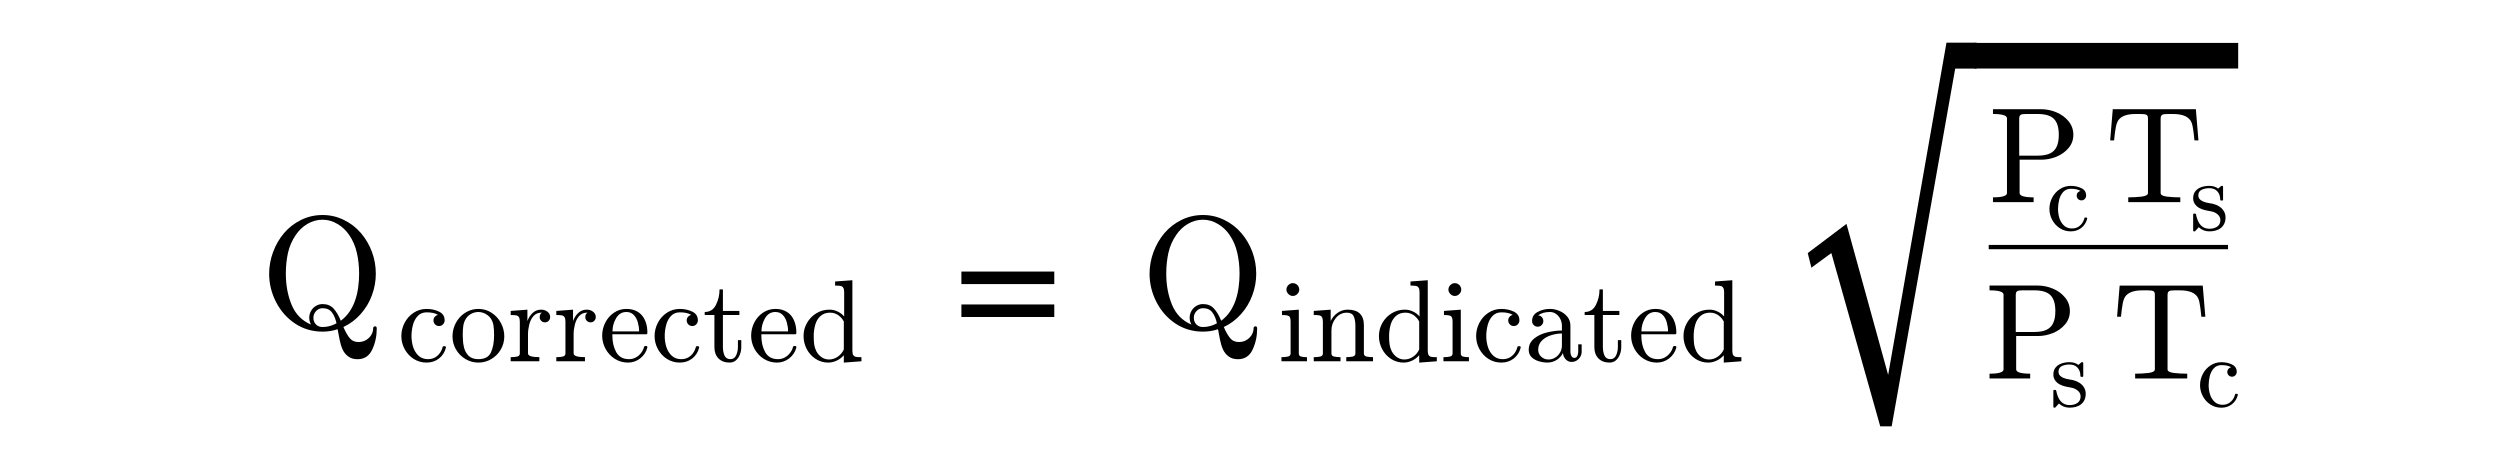
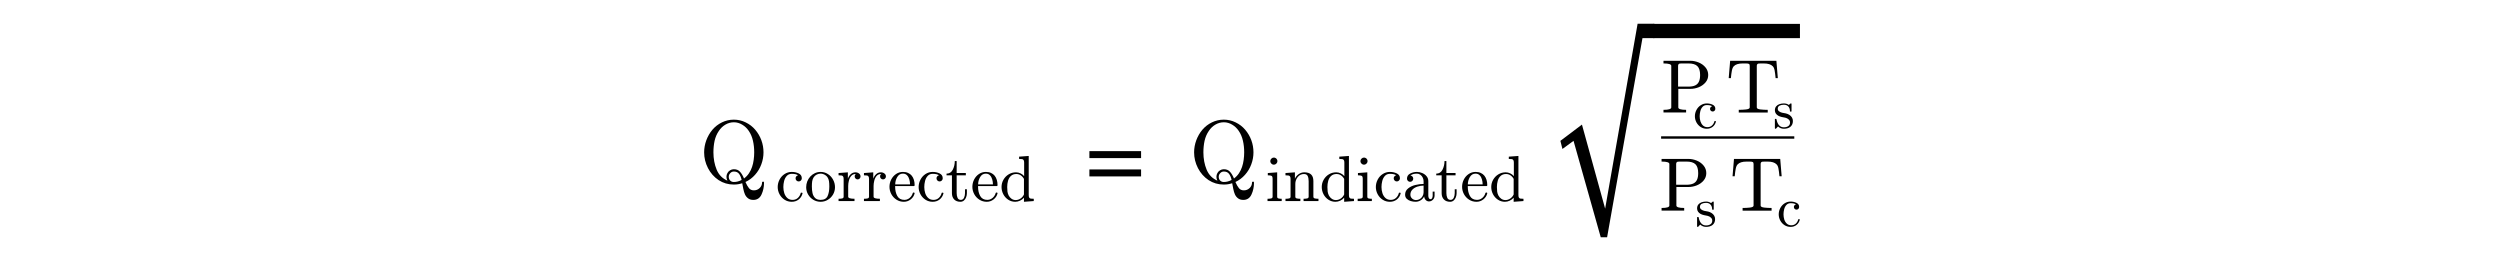
- <svg xmlns="http://www.w3.org/2000/svg" version="1.1" id="svg3020" x="0px" y="0px" width="320px" height="60px" viewBox="0 0 320 60" enable-background="new 0 0 320 60" xml:space="preserve">
+ <svg xmlns="http://www.w3.org/2000/svg" version="1.1" id="svg3020" x="0px" y="0px" width="575px" height="60px" viewBox="0 0 320 60" enable-background="new 0 0 320 60" xml:space="preserve">
  <g id="text3030" transform="scale(0.958149,1.043679)">
</g>
  <g id="g3009" transform="matrix(1.468825,0,0,1.468825,-277.7051,-0.7516525)">
    <g id="flowRoot3055" transform="matrix(0.6808162,0,0,0.6808162,189.0661,0.5117371)">
	</g>
    <g id="flowRoot3063" transform="matrix(0.6808162,0,0,0.6808162,189.0661,0.5117371)">
	</g>
    <g id="g3569" transform="matrix(0.6808162,0,0,0.6808162,66.23065,78.16005)">
	</g>
    <g id="g3803" transform="matrix(1.055422,0,0,1.055422,-11.24067,0.7142703)">
      <g id="g3895" transform="matrix(0.8702126,0,0,0.8702126,40.48055,-3.44377)">
        <g id="text3897">
          <path id="path57" d="M202.182,35.203c-0.966,0-1.835-0.255-2.608-0.765      c-0.768-0.515-1.37-1.197-1.806-2.044c-0.436-0.852-0.654-1.746-0.654-2.682c0-0.693,0.124-1.38,0.372-2.059      c0.253-0.679,0.602-1.281,1.048-1.806c0.451-0.525,0.991-0.941,1.62-1.248c0.629-0.307,1.306-0.461,2.029-0.461      c0.718,0,1.392,0.156,2.021,0.468c0.634,0.307,1.177,0.726,1.627,1.256c0.451,0.53,0.798,1.125,1.04,1.784      c0.243,0.659,0.364,1.347,0.364,2.066c0,0.698-0.124,1.379-0.371,2.043c-0.243,0.664-0.599,1.258-1.07,1.784      c-0.465,0.525-1.011,0.934-1.635,1.226c0.193,0.45,0.391,0.8,0.594,1.047c0.203,0.253,0.486,0.379,0.847,0.379      c0.381,0,0.708-0.131,0.981-0.394c0.272-0.262,0.409-0.582,0.409-0.958c0-0.035,0.017-0.067,0.052-0.096      c0.039-0.03,0.077-0.045,0.111-0.045c0.114,0,0.171,0.067,0.171,0.201c0,0.728-0.144,1.397-0.431,2.007      c-0.282,0.61-0.748,0.914-1.397,0.914c-0.357,0-0.652-0.088-0.884-0.267c-0.233-0.173-0.411-0.396-0.535-0.669      c-0.119-0.267-0.213-0.58-0.282-0.936c-0.07-0.357-0.131-0.681-0.186-0.974C203.163,35.126,202.688,35.203,202.182,35.203z       M202.182,34.765c0.456,0,0.897-0.117,1.323-0.35c-0.094-0.436-0.24-0.783-0.438-1.04c-0.193-0.262-0.488-0.394-0.884-0.394      c-0.243,0-0.448,0.091-0.617,0.275c-0.168,0.178-0.253,0.387-0.253,0.624c0,0.258,0.079,0.471,0.238,0.639      C201.714,34.682,201.925,34.765,202.182,34.765z M200.919,33.88c0-0.223,0.054-0.434,0.163-0.631      c0.109-0.198,0.26-0.357,0.454-0.476c0.198-0.123,0.414-0.185,0.646-0.185c0.441,0,0.79,0.143,1.048,0.431      c0.257,0.282,0.485,0.666,0.683,1.151c0.337-0.252,0.619-0.549,0.847-0.892c0.228-0.346,0.404-0.708,0.527-1.084      c0.129-0.382,0.221-0.783,0.275-1.204c0.059-0.426,0.089-0.852,0.089-1.278c0-0.704-0.072-1.365-0.215-1.985      c-0.139-0.619-0.376-1.176-0.713-1.671c-0.292-0.441-0.664-0.795-1.114-1.063c-0.451-0.273-0.927-0.409-1.427-0.409      c-0.51,0-0.991,0.134-1.442,0.401c-0.446,0.262-0.817,0.619-1.114,1.07c-0.347,0.505-0.59,1.068-0.728,1.687      c-0.134,0.619-0.201,1.276-0.201,1.97c0,1.079,0.184,2.063,0.55,2.949c0.366,0.882,0.978,1.506,1.835,1.873      C200.974,34.326,200.919,34.108,200.919,33.88z" />
        </g>
        <g id="text3899">
          <path id="path60" d="M212.05,38.14c-0.447,0-0.853-0.116-1.218-0.346      c-0.364-0.235-0.652-0.545-0.861-0.931c-0.209-0.389-0.314-0.803-0.314-1.239c0-0.437,0.103-0.856,0.308-1.255      c0.209-0.401,0.496-0.72,0.861-0.958c0.368-0.242,0.776-0.362,1.223-0.362c0.433,0,0.826,0.084,1.18,0.253      c0.357,0.17,0.536,0.447,0.536,0.834c0,0.145-0.052,0.271-0.157,0.379c-0.101,0.105-0.225,0.157-0.374,0.157      s-0.274-0.052-0.379-0.157c-0.101-0.108-0.151-0.234-0.151-0.379c0-0.13,0.041-0.242,0.125-0.336      c0.083-0.097,0.186-0.159,0.308-0.184c-0.256-0.162-0.615-0.243-1.077-0.243c-0.354,0-0.639,0.117-0.855,0.352      c-0.216,0.235-0.368,0.525-0.455,0.872c-0.087,0.346-0.13,0.688-0.13,1.028c0,0.357,0.052,0.704,0.157,1.039      c0.108,0.332,0.28,0.608,0.514,0.828c0.238,0.216,0.536,0.325,0.893,0.325c0.35,0,0.648-0.107,0.893-0.32      c0.245-0.216,0.413-0.498,0.503-0.844c0-0.043,0.029-0.065,0.087-0.065h0.135c0.022,0,0.041,0.012,0.059,0.033      c0.018,0.018,0.027,0.04,0.027,0.065v0.033c-0.112,0.437-0.334,0.783-0.666,1.039C212.892,38.012,212.501,38.14,212.05,38.14z" />
          <path id="path62" d="M216.974,38.14c-0.444,0-0.855-0.111-1.234-0.336      c-0.379-0.227-0.678-0.53-0.898-0.909c-0.22-0.379-0.33-0.792-0.33-1.239c0-0.339,0.06-0.665,0.179-0.979      c0.123-0.314,0.296-0.594,0.519-0.839c0.227-0.249,0.491-0.442,0.79-0.579c0.299-0.141,0.624-0.211,0.974-0.211      c0.455,0,0.868,0.12,1.239,0.362c0.375,0.238,0.671,0.559,0.887,0.964c0.216,0.4,0.325,0.827,0.325,1.282      c0,0.444-0.11,0.857-0.33,1.239c-0.22,0.379-0.519,0.682-0.898,0.909C217.822,38.028,217.414,38.14,216.974,38.14z       M216.974,37.815c0.592,0,0.987-0.215,1.185-0.644c0.198-0.43,0.298-0.976,0.298-1.64c0-0.371-0.02-0.678-0.059-0.919      c-0.04-0.245-0.126-0.468-0.26-0.666c-0.083-0.122-0.189-0.229-0.319-0.319c-0.126-0.093-0.262-0.164-0.406-0.211      c-0.14-0.051-0.287-0.076-0.438-0.076c-0.231,0-0.451,0.053-0.66,0.157c-0.206,0.104-0.377,0.254-0.514,0.449      c-0.137,0.21-0.225,0.44-0.265,0.693c-0.036,0.249-0.054,0.547-0.054,0.893c0,0.416,0.036,0.789,0.108,1.121      c0.072,0.329,0.216,0.604,0.433,0.828C216.242,37.703,216.559,37.815,216.974,37.815z" />
          <path id="path64" d="M220.032,38.015v-0.389c0.252,0,0.46-0.02,0.622-0.059      c0.163-0.041,0.244-0.138,0.244-0.292v-3.025c0-0.198-0.031-0.341-0.092-0.428c-0.058-0.09-0.143-0.144-0.254-0.162      c-0.112-0.022-0.285-0.033-0.519-0.033v-0.389l1.585-0.119V34.2c0.119-0.321,0.289-0.581,0.509-0.78      c0.22-0.202,0.487-0.303,0.801-0.303c0.22,0,0.417,0.065,0.59,0.195c0.173,0.13,0.26,0.301,0.26,0.514      c0,0.133-0.049,0.25-0.146,0.352c-0.094,0.097-0.211,0.146-0.351,0.146c-0.137,0-0.254-0.049-0.352-0.146      c-0.097-0.098-0.146-0.215-0.146-0.352c0-0.198,0.07-0.339,0.211-0.422h-0.065c-0.3,0-0.545,0.108-0.736,0.324      c-0.187,0.216-0.321,0.486-0.4,0.806c-0.079,0.321-0.119,0.628-0.119,0.92v1.818c0,0.235,0.359,0.352,1.077,0.352v0.389H220.032      z" />
          <path id="path66" d="M224.361,38.015v-0.389c0.252,0,0.46-0.02,0.622-0.059      c0.163-0.041,0.244-0.138,0.244-0.292v-3.025c0-0.198-0.031-0.341-0.092-0.428c-0.058-0.09-0.143-0.144-0.254-0.162      c-0.112-0.022-0.285-0.033-0.519-0.033v-0.389l1.585-0.119V34.2c0.119-0.321,0.289-0.581,0.509-0.78      c0.22-0.202,0.487-0.303,0.801-0.303c0.22,0,0.417,0.065,0.59,0.195c0.173,0.13,0.26,0.301,0.26,0.514      c0,0.133-0.049,0.25-0.146,0.352c-0.094,0.097-0.211,0.146-0.351,0.146c-0.137,0-0.254-0.049-0.352-0.146      c-0.097-0.098-0.146-0.215-0.146-0.352c0-0.198,0.07-0.339,0.211-0.422h-0.065c-0.299,0-0.545,0.108-0.736,0.324      c-0.187,0.216-0.321,0.486-0.4,0.806c-0.079,0.321-0.119,0.628-0.119,0.92v1.818c0,0.235,0.359,0.352,1.077,0.352v0.389H224.361      z" />
          <path id="path68" d="M231.163,38.14c-0.451,0-0.866-0.117-1.244-0.352      c-0.375-0.238-0.671-0.554-0.887-0.947c-0.213-0.397-0.32-0.815-0.32-1.255c0-0.433,0.098-0.845,0.292-1.234      c0.198-0.389,0.473-0.704,0.822-0.942c0.354-0.242,0.747-0.362,1.18-0.362c0.339,0,0.633,0.057,0.882,0.172      c0.253,0.112,0.46,0.269,0.622,0.471c0.163,0.202,0.285,0.44,0.368,0.715c0.083,0.274,0.124,0.575,0.124,0.903      c0,0.098-0.038,0.146-0.114,0.146h-3.209v0.119c0,0.614,0.123,1.141,0.368,1.581c0.249,0.44,0.653,0.66,1.212,0.66      c0.227,0,0.437-0.051,0.628-0.152c0.195-0.101,0.363-0.242,0.503-0.422c0.144-0.18,0.241-0.374,0.292-0.579      c0.007-0.025,0.02-0.047,0.038-0.064c0.021-0.022,0.045-0.033,0.07-0.033h0.097c0.076,0,0.114,0.048,0.114,0.141      c-0.105,0.418-0.33,0.763-0.676,1.033C231.98,38.007,231.593,38.14,231.163,38.14z M229.691,35.18h2.527      c0-0.278-0.04-0.56-0.119-0.845c-0.076-0.284-0.204-0.521-0.384-0.709c-0.18-0.191-0.417-0.287-0.709-0.287      c-0.418,0-0.743,0.196-0.974,0.59C229.805,34.319,229.691,34.736,229.691,35.18z" />
          <path id="path70" d="M236.077,38.14c-0.447,0-0.853-0.116-1.218-0.346      c-0.364-0.235-0.651-0.545-0.86-0.931c-0.209-0.389-0.314-0.803-0.314-1.239c0-0.437,0.103-0.856,0.308-1.255      c0.209-0.401,0.496-0.72,0.86-0.958c0.368-0.242,0.776-0.362,1.223-0.362c0.433,0,0.826,0.084,1.18,0.253      c0.357,0.17,0.536,0.447,0.536,0.834c0,0.145-0.052,0.271-0.157,0.379c-0.101,0.105-0.225,0.157-0.373,0.157      c-0.148,0-0.274-0.052-0.379-0.157c-0.101-0.108-0.152-0.234-0.152-0.379c0-0.13,0.042-0.242,0.125-0.336      c0.083-0.097,0.186-0.159,0.308-0.184c-0.256-0.162-0.615-0.243-1.077-0.243c-0.354,0-0.638,0.117-0.855,0.352      c-0.216,0.235-0.368,0.525-0.455,0.872c-0.087,0.346-0.13,0.688-0.13,1.028c0,0.357,0.052,0.704,0.157,1.039      c0.108,0.332,0.279,0.608,0.514,0.828c0.238,0.216,0.536,0.325,0.893,0.325c0.35,0,0.648-0.107,0.893-0.32      c0.245-0.216,0.413-0.498,0.503-0.844c0-0.043,0.029-0.065,0.087-0.065h0.135c0.021,0,0.041,0.012,0.059,0.033      c0.018,0.018,0.027,0.04,0.027,0.065v0.033c-0.112,0.437-0.334,0.783-0.666,1.039C236.92,38.012,236.528,38.14,236.077,38.14z" />
          <path id="path72" d="M239.362,36.684v-3.058h-0.92V33.34c0.484,0,0.839-0.225,1.066-0.677      c0.227-0.45,0.341-0.94,0.341-1.467h0.319v2.041h1.564v0.389h-1.564v3.036c0,0.306,0.051,0.576,0.152,0.806      c0.105,0.231,0.29,0.347,0.557,0.347c0.253,0,0.435-0.122,0.547-0.363c0.112-0.245,0.168-0.508,0.168-0.79v-0.655h0.319v0.677      c0,0.231-0.043,0.46-0.13,0.687c-0.083,0.224-0.207,0.408-0.374,0.552c-0.166,0.144-0.368,0.216-0.606,0.216      c-0.444,0-0.796-0.132-1.055-0.395C239.49,37.478,239.362,37.124,239.362,36.684z" />
          <path id="path74" d="M245.298,38.14c-0.451,0-0.866-0.117-1.245-0.352      c-0.375-0.238-0.671-0.554-0.887-0.947c-0.213-0.397-0.319-0.815-0.319-1.255c0-0.433,0.097-0.845,0.292-1.234      c0.198-0.389,0.472-0.704,0.822-0.942c0.354-0.242,0.747-0.362,1.18-0.362c0.339,0,0.633,0.057,0.882,0.172      c0.252,0.112,0.46,0.269,0.622,0.471s0.285,0.44,0.368,0.715c0.083,0.274,0.125,0.575,0.125,0.903      c0,0.098-0.038,0.146-0.114,0.146h-3.209v0.119c0,0.614,0.122,1.141,0.368,1.581c0.249,0.44,0.653,0.66,1.212,0.66      c0.227,0,0.437-0.051,0.628-0.152c0.195-0.101,0.362-0.242,0.503-0.422c0.144-0.18,0.242-0.374,0.292-0.579      c0.007-0.025,0.02-0.047,0.038-0.064c0.022-0.022,0.045-0.033,0.07-0.033h0.098c0.076,0,0.114,0.048,0.114,0.141      c-0.105,0.418-0.33,0.763-0.676,1.033C246.116,38.007,245.728,38.14,245.298,38.14z M243.826,35.18h2.527      c0-0.278-0.04-0.56-0.119-0.845c-0.076-0.284-0.204-0.521-0.384-0.709c-0.18-0.191-0.417-0.287-0.709-0.287      c-0.419,0-0.743,0.196-0.974,0.59C243.94,34.319,243.826,34.736,243.826,35.18z" />
          <path id="path76" d="M250.158,38.14c-0.437,0-0.835-0.117-1.196-0.352      c-0.361-0.238-0.642-0.55-0.844-0.937c-0.198-0.385-0.298-0.795-0.298-1.228c0-0.447,0.108-0.863,0.325-1.245      c0.22-0.386,0.518-0.692,0.893-0.919c0.375-0.227,0.788-0.342,1.239-0.342c0.271,0,0.527,0.058,0.768,0.174      c0.242,0.111,0.451,0.269,0.628,0.471v-2.305c0-0.198-0.031-0.342-0.092-0.428c-0.058-0.09-0.143-0.144-0.254-0.163      c-0.108-0.021-0.279-0.032-0.514-0.032v-0.389l1.64-0.119v6.684c0,0.194,0.029,0.337,0.087,0.427      c0.062,0.087,0.146,0.14,0.254,0.162c0.112,0.018,0.285,0.028,0.519,0.028v0.389l-1.672,0.125v-0.698      c-0.191,0.22-0.418,0.391-0.682,0.514C250.696,38.078,250.429,38.14,250.158,38.14z M249.027,37.052      c0.126,0.241,0.294,0.434,0.503,0.578c0.213,0.144,0.444,0.216,0.693,0.216c0.307,0,0.588-0.088,0.844-0.265      c0.256-0.177,0.447-0.406,0.574-0.688v-2.657c-0.087-0.162-0.197-0.307-0.33-0.433c-0.13-0.13-0.278-0.229-0.444-0.298      c-0.163-0.069-0.336-0.103-0.519-0.103c-0.386,0-0.696,0.11-0.931,0.33c-0.235,0.216-0.398,0.494-0.492,0.833      c-0.094,0.339-0.141,0.695-0.141,1.066c0,0.297,0.014,0.555,0.043,0.775C248.859,36.628,248.926,36.842,249.027,37.052z" />
        </g>
        <g id="text3901">
          <path id="path79" d="M271.61,30.692h-8.813v-1.189h8.813V30.692z M271.61,33.814h-8.813      v-1.189h8.813V33.814z" />
        </g>
        <g id="text3903">
          <path id="path82" d="M285.718,35.203c-0.966,0-1.835-0.255-2.608-0.765      c-0.768-0.515-1.37-1.197-1.806-2.044c-0.436-0.852-0.654-1.746-0.654-2.682c0-0.693,0.124-1.38,0.371-2.059      c0.253-0.679,0.602-1.281,1.048-1.806c0.451-0.525,0.991-0.941,1.62-1.248c0.629-0.307,1.306-0.461,2.029-0.461      c0.718,0,1.392,0.156,2.021,0.468c0.634,0.307,1.177,0.726,1.627,1.256c0.451,0.53,0.798,1.125,1.041,1.784      c0.242,0.659,0.364,1.347,0.364,2.066c0,0.698-0.124,1.379-0.372,2.043c-0.243,0.664-0.599,1.258-1.07,1.784      c-0.466,0.525-1.011,0.934-1.635,1.226c0.193,0.45,0.391,0.8,0.594,1.047c0.203,0.253,0.486,0.379,0.847,0.379      c0.382,0,0.708-0.131,0.981-0.394c0.273-0.262,0.409-0.582,0.409-0.958c0-0.035,0.017-0.067,0.052-0.096      c0.039-0.03,0.077-0.045,0.111-0.045c0.114,0,0.171,0.067,0.171,0.201c0,0.728-0.143,1.397-0.431,2.007      c-0.282,0.61-0.748,0.914-1.397,0.914c-0.357,0-0.651-0.088-0.884-0.267c-0.233-0.173-0.411-0.396-0.535-0.669      c-0.119-0.267-0.213-0.58-0.282-0.936c-0.069-0.357-0.131-0.681-0.186-0.974C286.699,35.126,286.224,35.203,285.718,35.203z       M285.718,34.765c0.456,0,0.897-0.117,1.323-0.35c-0.094-0.436-0.24-0.783-0.438-1.04c-0.193-0.262-0.488-0.394-0.884-0.394      c-0.243,0-0.448,0.091-0.617,0.275c-0.168,0.178-0.253,0.387-0.253,0.624c0,0.258,0.079,0.471,0.238,0.639      C285.25,34.682,285.461,34.765,285.718,34.765z M284.455,33.88c0-0.223,0.054-0.434,0.163-0.631      c0.109-0.198,0.26-0.357,0.454-0.476c0.198-0.123,0.414-0.185,0.646-0.185c0.441,0,0.79,0.143,1.048,0.431      c0.257,0.282,0.485,0.666,0.684,1.151c0.337-0.252,0.619-0.549,0.847-0.892c0.228-0.346,0.404-0.708,0.528-1.084      c0.129-0.382,0.22-0.783,0.275-1.204c0.059-0.426,0.089-0.852,0.089-1.278c0-0.704-0.072-1.365-0.216-1.985      c-0.139-0.619-0.376-1.176-0.713-1.671c-0.292-0.441-0.664-0.795-1.114-1.063c-0.451-0.273-0.927-0.409-1.427-0.409      c-0.51,0-0.991,0.134-1.442,0.401c-0.446,0.262-0.817,0.619-1.114,1.07c-0.347,0.505-0.59,1.068-0.728,1.687      c-0.134,0.619-0.201,1.276-0.201,1.97c0,1.079,0.184,2.063,0.55,2.949c0.366,0.882,0.978,1.506,1.835,1.873      C284.509,34.326,284.455,34.108,284.455,33.88z" />
        </g>
        <g id="text3905">
          <path id="path85" d="M293.166,38.015v-0.389c0.253,0,0.46-0.02,0.623-0.059      c0.162-0.041,0.244-0.138,0.244-0.292v-3.025c0-0.285-0.056-0.46-0.168-0.525c-0.109-0.065-0.325-0.098-0.65-0.098v-0.389      l1.597-0.119v4.157c0,0.155,0.07,0.252,0.211,0.292c0.14,0.039,0.328,0.059,0.562,0.059v0.389H293.166z M293.637,31.213      c0-0.162,0.061-0.305,0.184-0.428c0.122-0.122,0.263-0.184,0.422-0.184c0.105,0,0.206,0.028,0.303,0.081      c0.097,0.054,0.172,0.13,0.227,0.227c0.054,0.098,0.081,0.198,0.081,0.303c0,0.159-0.062,0.3-0.184,0.422      c-0.123,0.123-0.266,0.184-0.428,0.184c-0.159,0-0.3-0.061-0.422-0.184C293.698,31.512,293.637,31.371,293.637,31.213      L293.637,31.213z" />
          <path id="path87" d="M296.229,38.015v-0.389c0.253,0,0.46-0.02,0.623-0.059      c0.162-0.041,0.243-0.138,0.243-0.292v-3.025c0-0.198-0.03-0.341-0.091-0.428c-0.058-0.09-0.143-0.144-0.255-0.162      c-0.111-0.022-0.285-0.033-0.52-0.033v-0.389l1.607-0.119V34.2c0.148-0.318,0.366-0.578,0.655-0.78      c0.292-0.202,0.61-0.303,0.953-0.303c0.512,0,0.897,0.123,1.152,0.368c0.26,0.245,0.39,0.62,0.39,1.126v2.663      c0,0.155,0.081,0.252,0.243,0.292c0.162,0.039,0.37,0.059,0.623,0.059v0.389h-2.538v-0.389c0.252,0,0.46-0.02,0.622-0.059      c0.163-0.041,0.244-0.138,0.244-0.292v-2.631c0-0.361-0.052-0.656-0.157-0.887c-0.105-0.235-0.319-0.351-0.644-0.351      c-0.429,0-0.783,0.172-1.061,0.514c-0.274,0.342-0.411,0.732-0.411,1.169v2.186c0,0.155,0.081,0.252,0.243,0.292      c0.162,0.039,0.368,0.059,0.617,0.059v0.389H296.229z" />
          <path id="path89" d="M304.752,38.14c-0.436,0-0.835-0.117-1.196-0.352      c-0.361-0.238-0.641-0.55-0.844-0.937c-0.198-0.385-0.298-0.795-0.298-1.228c0-0.447,0.108-0.863,0.325-1.245      c0.22-0.386,0.518-0.692,0.893-0.919c0.376-0.227,0.788-0.342,1.239-0.342c0.271,0,0.526,0.058,0.768,0.174      c0.242,0.111,0.452,0.269,0.628,0.471v-2.305c0-0.198-0.03-0.342-0.093-0.428c-0.057-0.09-0.142-0.144-0.254-0.163      c-0.108-0.021-0.279-0.032-0.514-0.032v-0.389l1.64-0.119v6.684c0,0.194,0.029,0.337,0.087,0.427      c0.061,0.087,0.146,0.14,0.254,0.162c0.112,0.018,0.285,0.028,0.52,0.028v0.389l-1.672,0.125v-0.698      c-0.192,0.22-0.419,0.391-0.682,0.514C305.29,38.078,305.023,38.14,304.752,38.14z M303.621,37.052      c0.126,0.241,0.294,0.434,0.504,0.578c0.213,0.144,0.443,0.216,0.692,0.216c0.307,0,0.588-0.088,0.844-0.265      c0.256-0.177,0.447-0.406,0.574-0.688v-2.657c-0.087-0.162-0.197-0.307-0.33-0.433c-0.13-0.13-0.278-0.229-0.444-0.298      c-0.162-0.069-0.336-0.103-0.52-0.103c-0.386,0-0.696,0.11-0.931,0.33c-0.235,0.216-0.398,0.494-0.492,0.833      c-0.094,0.339-0.14,0.695-0.14,1.066c0,0.297,0.014,0.555,0.043,0.775C303.454,36.628,303.52,36.842,303.621,37.052z" />
          <path id="path91" d="M308.535,38.015v-0.389c0.253,0,0.46-0.02,0.623-0.059      c0.162-0.041,0.243-0.138,0.243-0.292v-3.025c0-0.285-0.056-0.46-0.168-0.525c-0.108-0.065-0.324-0.098-0.649-0.098v-0.389      l1.596-0.119v4.157c0,0.155,0.071,0.252,0.211,0.292c0.14,0.039,0.329,0.059,0.563,0.059v0.389H308.535z M309.006,31.213      c0-0.162,0.062-0.305,0.184-0.428c0.123-0.122,0.264-0.184,0.423-0.184c0.104,0,0.206,0.028,0.303,0.081      c0.098,0.054,0.174,0.13,0.227,0.227c0.054,0.098,0.081,0.198,0.081,0.303c0,0.159-0.061,0.3-0.184,0.422      c-0.122,0.123-0.265,0.184-0.427,0.184c-0.159,0-0.3-0.061-0.423-0.184C309.067,31.512,309.006,31.371,309.006,31.213z" />
          <path id="path93" d="M314.028,38.14c-0.447,0-0.853-0.116-1.218-0.346      c-0.365-0.235-0.651-0.545-0.861-0.931c-0.209-0.389-0.313-0.803-0.313-1.239c0-0.437,0.103-0.856,0.308-1.255      c0.208-0.401,0.496-0.72,0.86-0.958c0.368-0.242,0.776-0.362,1.223-0.362c0.433,0,0.826,0.084,1.18,0.253      c0.357,0.17,0.536,0.447,0.536,0.834c0,0.145-0.053,0.271-0.158,0.379c-0.101,0.105-0.225,0.157-0.373,0.157      c-0.148,0-0.274-0.052-0.379-0.157c-0.101-0.108-0.152-0.234-0.152-0.379c0-0.13,0.042-0.242,0.125-0.336      c0.083-0.097,0.186-0.159,0.308-0.184c-0.256-0.162-0.615-0.243-1.077-0.243c-0.353,0-0.638,0.117-0.854,0.352      c-0.217,0.235-0.368,0.525-0.455,0.872c-0.087,0.346-0.13,0.688-0.13,1.028c0,0.357,0.052,0.704,0.157,1.039      c0.108,0.332,0.279,0.608,0.514,0.828c0.238,0.216,0.536,0.325,0.893,0.325c0.35,0,0.648-0.107,0.893-0.32      c0.245-0.216,0.413-0.498,0.504-0.844c0-0.043,0.028-0.065,0.086-0.065h0.135c0.022,0,0.041,0.012,0.059,0.033      c0.018,0.018,0.027,0.04,0.027,0.065v0.033c-0.112,0.437-0.334,0.783-0.666,1.039C314.871,38.012,314.479,38.14,314.028,38.14z" />
          <path id="path95" d="M316.626,36.928c0-0.44,0.173-0.798,0.52-1.072      c0.346-0.277,0.761-0.473,1.244-0.584c0.487-0.116,0.949-0.174,1.386-0.174v-0.455c0-0.213-0.047-0.418-0.141-0.617      c-0.093-0.201-0.229-0.366-0.405-0.492c-0.177-0.13-0.372-0.195-0.585-0.195c-0.491,0-0.864,0.11-1.12,0.33      c0.141,0,0.256,0.054,0.347,0.163c0.093,0.104,0.14,0.227,0.14,0.368c0,0.148-0.052,0.274-0.157,0.379      c-0.105,0.105-0.229,0.157-0.374,0.157c-0.148,0-0.274-0.052-0.379-0.157c-0.104-0.105-0.157-0.231-0.157-0.379      c0-0.389,0.177-0.679,0.531-0.866c0.353-0.191,0.743-0.287,1.168-0.287c0.3,0,0.601,0.064,0.904,0.194      c0.303,0.127,0.55,0.308,0.741,0.547c0.195,0.237,0.292,0.515,0.292,0.833v2.495c0,0.144,0.031,0.278,0.093,0.4      c0.061,0.119,0.156,0.179,0.287,0.179c0.123,0,0.213-0.062,0.271-0.184c0.061-0.122,0.092-0.254,0.092-0.395v-0.709h0.325v0.709      c0,0.166-0.043,0.325-0.13,0.476c-0.087,0.148-0.204,0.267-0.352,0.357c-0.145,0.087-0.301,0.13-0.471,0.13      c-0.217,0-0.404-0.083-0.563-0.249c-0.155-0.169-0.242-0.37-0.259-0.601c-0.138,0.278-0.34,0.499-0.607,0.666      c-0.266,0.162-0.552,0.243-0.855,0.243c-0.282,0-0.56-0.042-0.833-0.125c-0.271-0.083-0.498-0.213-0.682-0.389      C316.715,37.445,316.626,37.212,316.626,36.928z M317.524,36.928c0,0.259,0.096,0.478,0.287,0.654      c0.192,0.177,0.417,0.265,0.677,0.265c0.237,0,0.455-0.059,0.649-0.178c0.195-0.119,0.35-0.282,0.465-0.487      c0.115-0.206,0.173-0.422,0.173-0.649V35.38c-0.335,0-0.68,0.055-1.034,0.167c-0.35,0.108-0.641,0.28-0.871,0.514      C317.639,36.296,317.524,36.585,317.524,36.928L317.524,36.928z" />
          <path id="path97" d="M322.854,36.684v-3.058h-0.919V33.34c0.484,0,0.838-0.225,1.066-0.677      c0.227-0.45,0.342-0.94,0.342-1.467h0.319v2.041h1.564v0.389h-1.564v3.036c0,0.306,0.051,0.576,0.152,0.806      c0.104,0.231,0.29,0.347,0.557,0.347c0.252,0,0.434-0.122,0.547-0.363c0.111-0.245,0.167-0.508,0.167-0.79v-0.655h0.32v0.677      c0,0.231-0.043,0.46-0.13,0.687c-0.083,0.224-0.207,0.408-0.374,0.552c-0.166,0.144-0.368,0.216-0.606,0.216      c-0.444,0-0.796-0.132-1.055-0.395C322.983,37.478,322.854,37.124,322.854,36.684z" />
          <path id="path99" d="M328.792,38.14c-0.452,0-0.867-0.117-1.245-0.352      c-0.375-0.238-0.671-0.554-0.887-0.947c-0.213-0.397-0.319-0.815-0.319-1.255c0-0.433,0.098-0.845,0.292-1.234      c0.198-0.389,0.473-0.704,0.823-0.942c0.353-0.242,0.746-0.362,1.179-0.362c0.34,0,0.633,0.057,0.882,0.172      c0.253,0.112,0.46,0.269,0.623,0.471c0.162,0.202,0.285,0.44,0.368,0.715c0.083,0.274,0.125,0.575,0.125,0.903      c0,0.098-0.038,0.146-0.114,0.146h-3.209v0.119c0,0.614,0.122,1.141,0.368,1.581c0.248,0.44,0.653,0.66,1.212,0.66      c0.227,0,0.436-0.051,0.628-0.152c0.195-0.101,0.363-0.242,0.503-0.422c0.145-0.18,0.242-0.374,0.292-0.579      c0.007-0.025,0.02-0.047,0.038-0.064c0.022-0.022,0.045-0.033,0.071-0.033h0.097c0.075,0,0.114,0.048,0.114,0.141      c-0.105,0.418-0.33,0.763-0.677,1.033C329.608,38.007,329.22,38.14,328.792,38.14z M327.319,35.18h2.527      c0-0.278-0.04-0.56-0.119-0.845c-0.075-0.284-0.203-0.521-0.384-0.709c-0.181-0.191-0.417-0.287-0.709-0.287      c-0.418,0-0.743,0.196-0.974,0.59C327.433,34.319,327.319,34.736,327.319,35.18z" />
          <path id="path101" d="M333.65,38.14c-0.436,0-0.835-0.117-1.196-0.352      c-0.361-0.238-0.642-0.55-0.844-0.937c-0.198-0.385-0.298-0.795-0.298-1.228c0-0.447,0.108-0.863,0.325-1.245      c0.22-0.386,0.517-0.692,0.893-0.919c0.375-0.227,0.788-0.342,1.239-0.342c0.27,0,0.526,0.058,0.768,0.174      c0.242,0.111,0.452,0.269,0.628,0.471v-2.305c0-0.198-0.031-0.342-0.093-0.428c-0.058-0.09-0.142-0.144-0.254-0.163      c-0.108-0.021-0.279-0.032-0.514-0.032v-0.389l1.64-0.119v6.684c0,0.194,0.029,0.337,0.087,0.427      c0.061,0.087,0.146,0.14,0.254,0.162c0.112,0.018,0.285,0.028,0.519,0.028v0.389l-1.671,0.125v-0.698      c-0.192,0.22-0.419,0.391-0.682,0.514C334.188,38.078,333.921,38.14,333.65,38.14z M332.52,37.052      c0.126,0.241,0.294,0.434,0.503,0.578c0.213,0.144,0.444,0.216,0.693,0.216c0.307,0,0.588-0.088,0.844-0.265      c0.256-0.177,0.447-0.406,0.573-0.688v-2.657c-0.086-0.162-0.196-0.307-0.33-0.433c-0.13-0.13-0.277-0.229-0.443-0.298      c-0.162-0.069-0.336-0.103-0.52-0.103c-0.386,0-0.696,0.11-0.931,0.33c-0.235,0.216-0.398,0.494-0.492,0.833      c-0.094,0.339-0.14,0.695-0.14,1.066c0,0.297,0.014,0.555,0.043,0.775C332.352,36.628,332.418,36.842,332.52,37.052      L332.52,37.052z" />
        </g>
        <g id="text3907" transform="scale(0.7788744,1.283904)">
          <path id="path104" d="M445.226,19.456l5.076,11.162l7.106-24.553h3.667v1.913h-2.603      l-7.739,26.437h-1.394l-5.956-12.802l-2.43,1.079l-0.446-1.079L445.226,19.456z" />
        </g>
        <g id="text3909">
          <path id="path107" d="M360.676,22.916v-0.454c0.886,0,1.329-0.137,1.329-0.41v-7.089      c0-0.273-0.443-0.41-1.329-0.41V14.1h4.594c0.471,0,0.941,0.097,1.412,0.29c0.471,0.193,0.857,0.475,1.16,0.844      c0.306,0.37,0.46,0.801,0.46,1.292c0,0.479-0.153,0.899-0.46,1.261c-0.307,0.361-0.694,0.636-1.16,0.825      c-0.466,0.185-0.937,0.277-1.412,0.277h-2.067v3.163c0,0.273,0.443,0.41,1.33,0.41v0.454H360.676z M363.165,18.505h1.752      c0.475,0,0.859-0.067,1.153-0.202c0.295-0.139,0.509-0.351,0.643-0.636c0.138-0.29,0.208-0.67,0.208-1.141      c0-0.701-0.155-1.206-0.466-1.512c-0.307-0.307-0.819-0.46-1.538-0.46h-1.096c-0.156,0-0.278,0.007-0.366,0.019      c-0.084,0.013-0.153,0.051-0.207,0.114c-0.055,0.059-0.083,0.151-0.083,0.277V18.505L363.165,18.505z" />
        </g>
        <g id="text3911">
          <path id="path110" d="M368.059,25.69c-0.379,0-0.723-0.098-1.032-0.294      c-0.309-0.199-0.552-0.462-0.73-0.789c-0.177-0.33-0.266-0.681-0.266-1.051s0.088-0.725,0.262-1.064      c0.177-0.34,0.421-0.611,0.73-0.812c0.311-0.205,0.657-0.308,1.037-0.308c0.368,0,0.701,0.072,1,0.216      c0.303,0.144,0.455,0.379,0.455,0.707c0,0.123-0.045,0.229-0.133,0.321c-0.085,0.089-0.191,0.133-0.317,0.133      c-0.125,0-0.232-0.045-0.321-0.133c-0.086-0.092-0.128-0.199-0.128-0.321c0-0.11,0.035-0.205,0.105-0.284      c0.07-0.083,0.158-0.135,0.261-0.156c-0.217-0.138-0.521-0.206-0.913-0.206c-0.3,0-0.541,0.1-0.725,0.298      c-0.184,0.199-0.313,0.445-0.386,0.739c-0.073,0.294-0.111,0.585-0.111,0.872c0,0.303,0.045,0.597,0.133,0.881      c0.093,0.281,0.237,0.515,0.436,0.702c0.202,0.184,0.454,0.275,0.757,0.275c0.297,0,0.549-0.09,0.757-0.271      c0.208-0.184,0.35-0.422,0.426-0.716c0-0.037,0.025-0.055,0.074-0.055h0.114c0.019,0,0.035,0.009,0.051,0.028      c0.015,0.015,0.023,0.034,0.023,0.055v0.028c-0.096,0.37-0.284,0.664-0.565,0.881C368.773,25.581,368.441,25.69,368.059,25.69z" />
        </g>
        <g id="text3913">
          <path id="path113" d="M373.51,22.916v-0.454c0.433,0,0.853-0.023,1.261-0.069      c0.407-0.05,0.611-0.164,0.611-0.34v-7.089c0-0.185-0.052-0.298-0.158-0.34c-0.101-0.046-0.266-0.069-0.498-0.069h-0.541      c-0.71,0-1.215,0.156-1.513,0.466c-0.155,0.156-0.266,0.405-0.333,0.75c-0.068,0.34-0.125,0.769-0.171,1.286h-0.372l0.246-2.956      h7.883l0.246,2.956h-0.378c-0.051-0.555-0.107-0.994-0.171-1.317c-0.059-0.328-0.168-0.567-0.327-0.718      c-0.303-0.311-0.806-0.466-1.513-0.466h-0.541c-0.156,0-0.277,0.007-0.366,0.019c-0.084,0.013-0.153,0.051-0.208,0.114      c-0.055,0.059-0.083,0.151-0.083,0.277v7.089c0,0.177,0.204,0.29,0.612,0.34c0.408,0.046,0.826,0.069,1.254,0.069v0.454H373.51z      " />
        </g>
        <g id="text3915">
          <path id="path116" d="M379.669,25.612v-1.533c0-0.049,0.028-0.073,0.083-0.073h0.114      c0.036,0,0.061,0.024,0.074,0.073c0.174,0.909,0.596,1.363,1.266,1.363c0.297,0,0.545-0.067,0.743-0.202      c0.202-0.135,0.303-0.342,0.303-0.624c0-0.202-0.078-0.373-0.234-0.514c-0.156-0.144-0.341-0.242-0.555-0.294l-0.628-0.124      c-0.211-0.046-0.404-0.116-0.579-0.211c-0.171-0.095-0.311-0.22-0.421-0.376c-0.11-0.159-0.166-0.342-0.166-0.551      c0-0.275,0.072-0.5,0.216-0.675c0.147-0.177,0.337-0.304,0.57-0.381c0.232-0.08,0.483-0.119,0.752-0.119      c0.321,0,0.602,0.086,0.84,0.257l0.271-0.234c0-0.015,0.015-0.023,0.046-0.023h0.07c0.018,0,0.035,0.009,0.051,0.027      c0.014,0.015,0.022,0.032,0.022,0.051v1.23c0,0.058-0.024,0.087-0.073,0.087h-0.114c-0.056,0-0.083-0.029-0.083-0.087      c0-0.328-0.092-0.591-0.275-0.789c-0.18-0.199-0.435-0.298-0.762-0.298c-0.281,0-0.526,0.052-0.734,0.156      c-0.205,0.104-0.307,0.283-0.307,0.537c0,0.174,0.072,0.318,0.22,0.431c0.149,0.11,0.324,0.19,0.523,0.239l0.638,0.119      c0.214,0.049,0.413,0.131,0.596,0.248c0.187,0.116,0.333,0.263,0.44,0.441c0.11,0.177,0.165,0.378,0.165,0.601      c0,0.226-0.039,0.424-0.119,0.592c-0.077,0.165-0.185,0.303-0.326,0.413c-0.138,0.11-0.301,0.191-0.492,0.243      c-0.19,0.052-0.389,0.078-0.596,0.078c-0.392,0-0.726-0.131-1.005-0.395l-0.343,0.372c0,0.015-0.017,0.023-0.051,0.023h-0.055      C379.696,25.69,379.669,25.664,379.669,25.612z" />
        </g>
        <g id="text3917">
          <path id="path119" d="M360.349,39.648v-0.454c0.886,0,1.329-0.136,1.329-0.41v-7.089      c0-0.273-0.443-0.41-1.329-0.41v-0.454h4.594c0.471,0,0.941,0.097,1.412,0.29c0.471,0.193,0.857,0.474,1.159,0.845      c0.307,0.369,0.46,0.8,0.46,1.291c0,0.479-0.153,0.899-0.46,1.26c-0.306,0.361-0.693,0.636-1.159,0.825      c-0.466,0.185-0.937,0.277-1.412,0.277h-2.067v3.163c0,0.274,0.443,0.41,1.33,0.41v0.454H360.349z M362.838,35.236h1.752      c0.475,0,0.859-0.067,1.153-0.202c0.294-0.138,0.508-0.35,0.643-0.636c0.138-0.29,0.208-0.67,0.208-1.141      c0-0.701-0.155-1.206-0.466-1.513c-0.307-0.306-0.819-0.46-1.538-0.46h-1.096c-0.156,0-0.278,0.007-0.366,0.02      c-0.084,0.012-0.153,0.05-0.208,0.113c-0.054,0.059-0.082,0.151-0.082,0.277V35.236L362.838,35.236z" />
        </g>
        <g id="text3919">
          <path id="path122" d="M366.405,42.343v-1.533c0-0.049,0.027-0.074,0.083-0.074h0.115      c0.036,0,0.061,0.025,0.073,0.074c0.174,0.909,0.596,1.362,1.267,1.362c0.297,0,0.544-0.067,0.743-0.201      c0.201-0.135,0.303-0.343,0.303-0.625c0-0.202-0.078-0.373-0.234-0.514c-0.156-0.144-0.341-0.241-0.555-0.293l-0.628-0.125      c-0.211-0.046-0.404-0.116-0.579-0.211c-0.171-0.094-0.311-0.22-0.422-0.376c-0.11-0.159-0.165-0.342-0.165-0.551      c0-0.275,0.072-0.5,0.216-0.675c0.147-0.177,0.337-0.304,0.569-0.381c0.232-0.08,0.484-0.119,0.753-0.119      c0.321,0,0.601,0.086,0.84,0.257l0.271-0.234c0-0.015,0.015-0.023,0.046-0.023h0.069c0.017,0,0.035,0.009,0.05,0.027      c0.015,0.015,0.022,0.033,0.022,0.051v1.23c0,0.058-0.024,0.087-0.072,0.087h-0.115c-0.055,0-0.083-0.029-0.083-0.087      c-0.001-0.327-0.092-0.591-0.276-0.789c-0.18-0.199-0.434-0.298-0.762-0.298c-0.282,0-0.526,0.052-0.734,0.156      c-0.206,0.104-0.308,0.283-0.308,0.537c0,0.174,0.073,0.318,0.22,0.431c0.15,0.111,0.324,0.19,0.523,0.239l0.638,0.119      c0.214,0.049,0.413,0.132,0.596,0.248c0.187,0.116,0.334,0.263,0.441,0.44c0.11,0.177,0.165,0.378,0.165,0.601      c0,0.227-0.04,0.424-0.119,0.592c-0.076,0.165-0.185,0.303-0.326,0.413c-0.138,0.11-0.301,0.191-0.492,0.243      c-0.19,0.052-0.388,0.077-0.596,0.077c-0.391,0-0.726-0.131-1.005-0.394l-0.344,0.371c0,0.015-0.017,0.022-0.051,0.022h-0.055      C366.432,42.421,366.405,42.396,366.405,42.343z" />
        </g>
        <g id="text3921">
          <path id="path125" d="M374.165,39.648v-0.454c0.432,0,0.853-0.023,1.26-0.069      c0.407-0.051,0.611-0.164,0.611-0.34v-7.089c0-0.185-0.052-0.298-0.158-0.34c-0.101-0.046-0.266-0.069-0.497-0.069h-0.542      c-0.709,0-1.214,0.156-1.512,0.467c-0.156,0.155-0.267,0.405-0.334,0.749c-0.067,0.341-0.125,0.77-0.171,1.286h-0.371      l0.245-2.956h7.883l0.246,2.956h-0.378c-0.051-0.555-0.107-0.994-0.171-1.317c-0.058-0.328-0.168-0.568-0.327-0.718      c-0.303-0.311-0.806-0.467-1.512-0.467h-0.542c-0.155,0-0.277,0.007-0.365,0.02c-0.085,0.012-0.153,0.05-0.208,0.113      c-0.055,0.059-0.082,0.151-0.082,0.277v7.089c0,0.177,0.203,0.29,0.611,0.34c0.408,0.046,0.826,0.069,1.255,0.069v0.454H374.165      z" />
        </g>
        <g id="text3923">
          <path id="path128" d="M382.351,42.421c-0.379,0-0.724-0.097-1.032-0.293      c-0.31-0.199-0.553-0.462-0.73-0.79c-0.178-0.33-0.266-0.68-0.266-1.05s0.087-0.725,0.261-1.065      c0.177-0.34,0.421-0.61,0.73-0.812c0.312-0.205,0.658-0.308,1.037-0.308c0.367,0,0.701,0.072,1,0.216      c0.303,0.144,0.455,0.379,0.455,0.707c0,0.122-0.045,0.229-0.133,0.321c-0.086,0.089-0.191,0.133-0.317,0.133      c-0.125,0-0.232-0.044-0.321-0.133c-0.085-0.092-0.128-0.199-0.128-0.321c0-0.111,0.035-0.206,0.105-0.285      c0.071-0.083,0.158-0.135,0.262-0.156c-0.217-0.138-0.521-0.206-0.914-0.206c-0.3,0-0.541,0.099-0.725,0.298      c-0.184,0.198-0.312,0.444-0.386,0.738c-0.073,0.294-0.11,0.585-0.11,0.872c0,0.303,0.045,0.596,0.133,0.881      c0.091,0.282,0.237,0.515,0.436,0.702c0.202,0.184,0.455,0.275,0.757,0.275c0.297,0,0.549-0.09,0.757-0.271      c0.208-0.184,0.35-0.422,0.427-0.715c0-0.038,0.025-0.056,0.073-0.056h0.115c0.018,0,0.035,0.009,0.051,0.027      c0.014,0.015,0.022,0.034,0.022,0.056v0.027c-0.095,0.37-0.283,0.663-0.564,0.88C383.065,42.312,382.734,42.421,382.351,42.421z      " />
        </g>
        <g id="text3925">
			</g>
        <g id="flowRoot3947" transform="matrix(0.7412736,0,0,0.7412736,171.5763,3.736871)">
			</g>
        <rect id="rect3957" x="358.941" y="7.808" width="25.001" height="2.431" />
      </g>
    </g>
    <path id="path3142-1-9" fill="none" stroke="#000000" stroke-width="0.375" d="M362.371,22.043   h20.856" />
  </g>
</svg>
